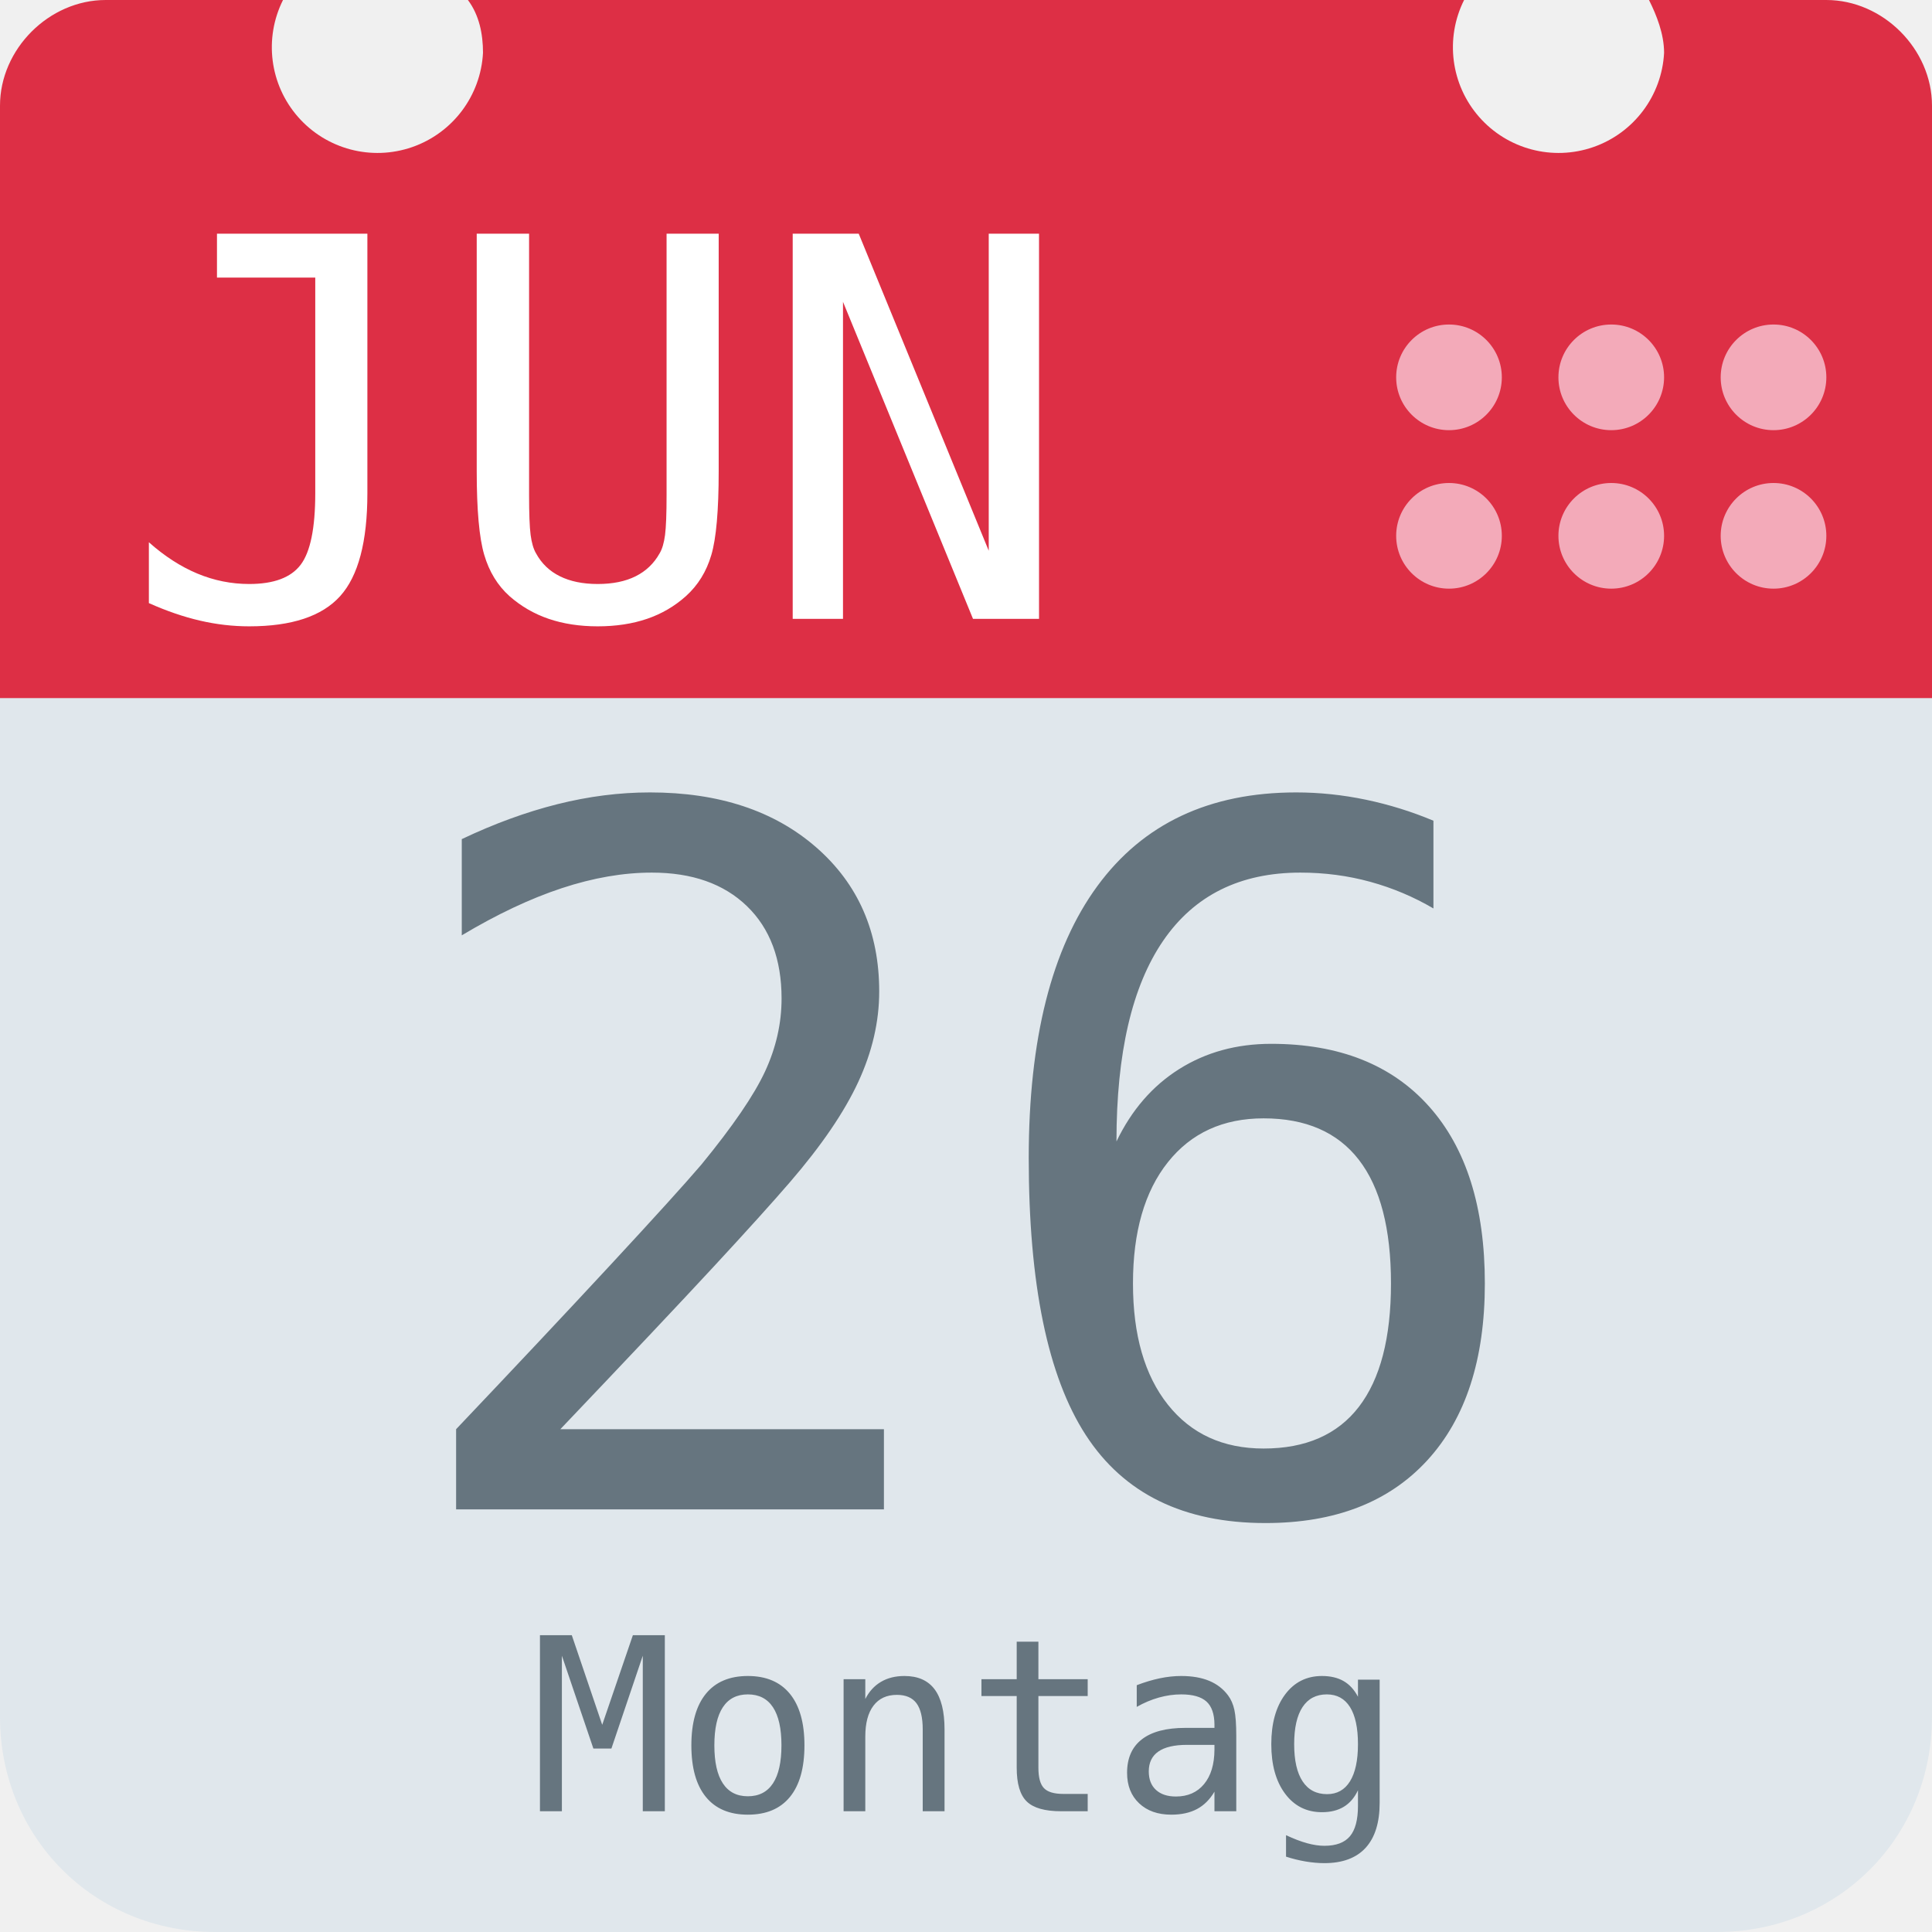
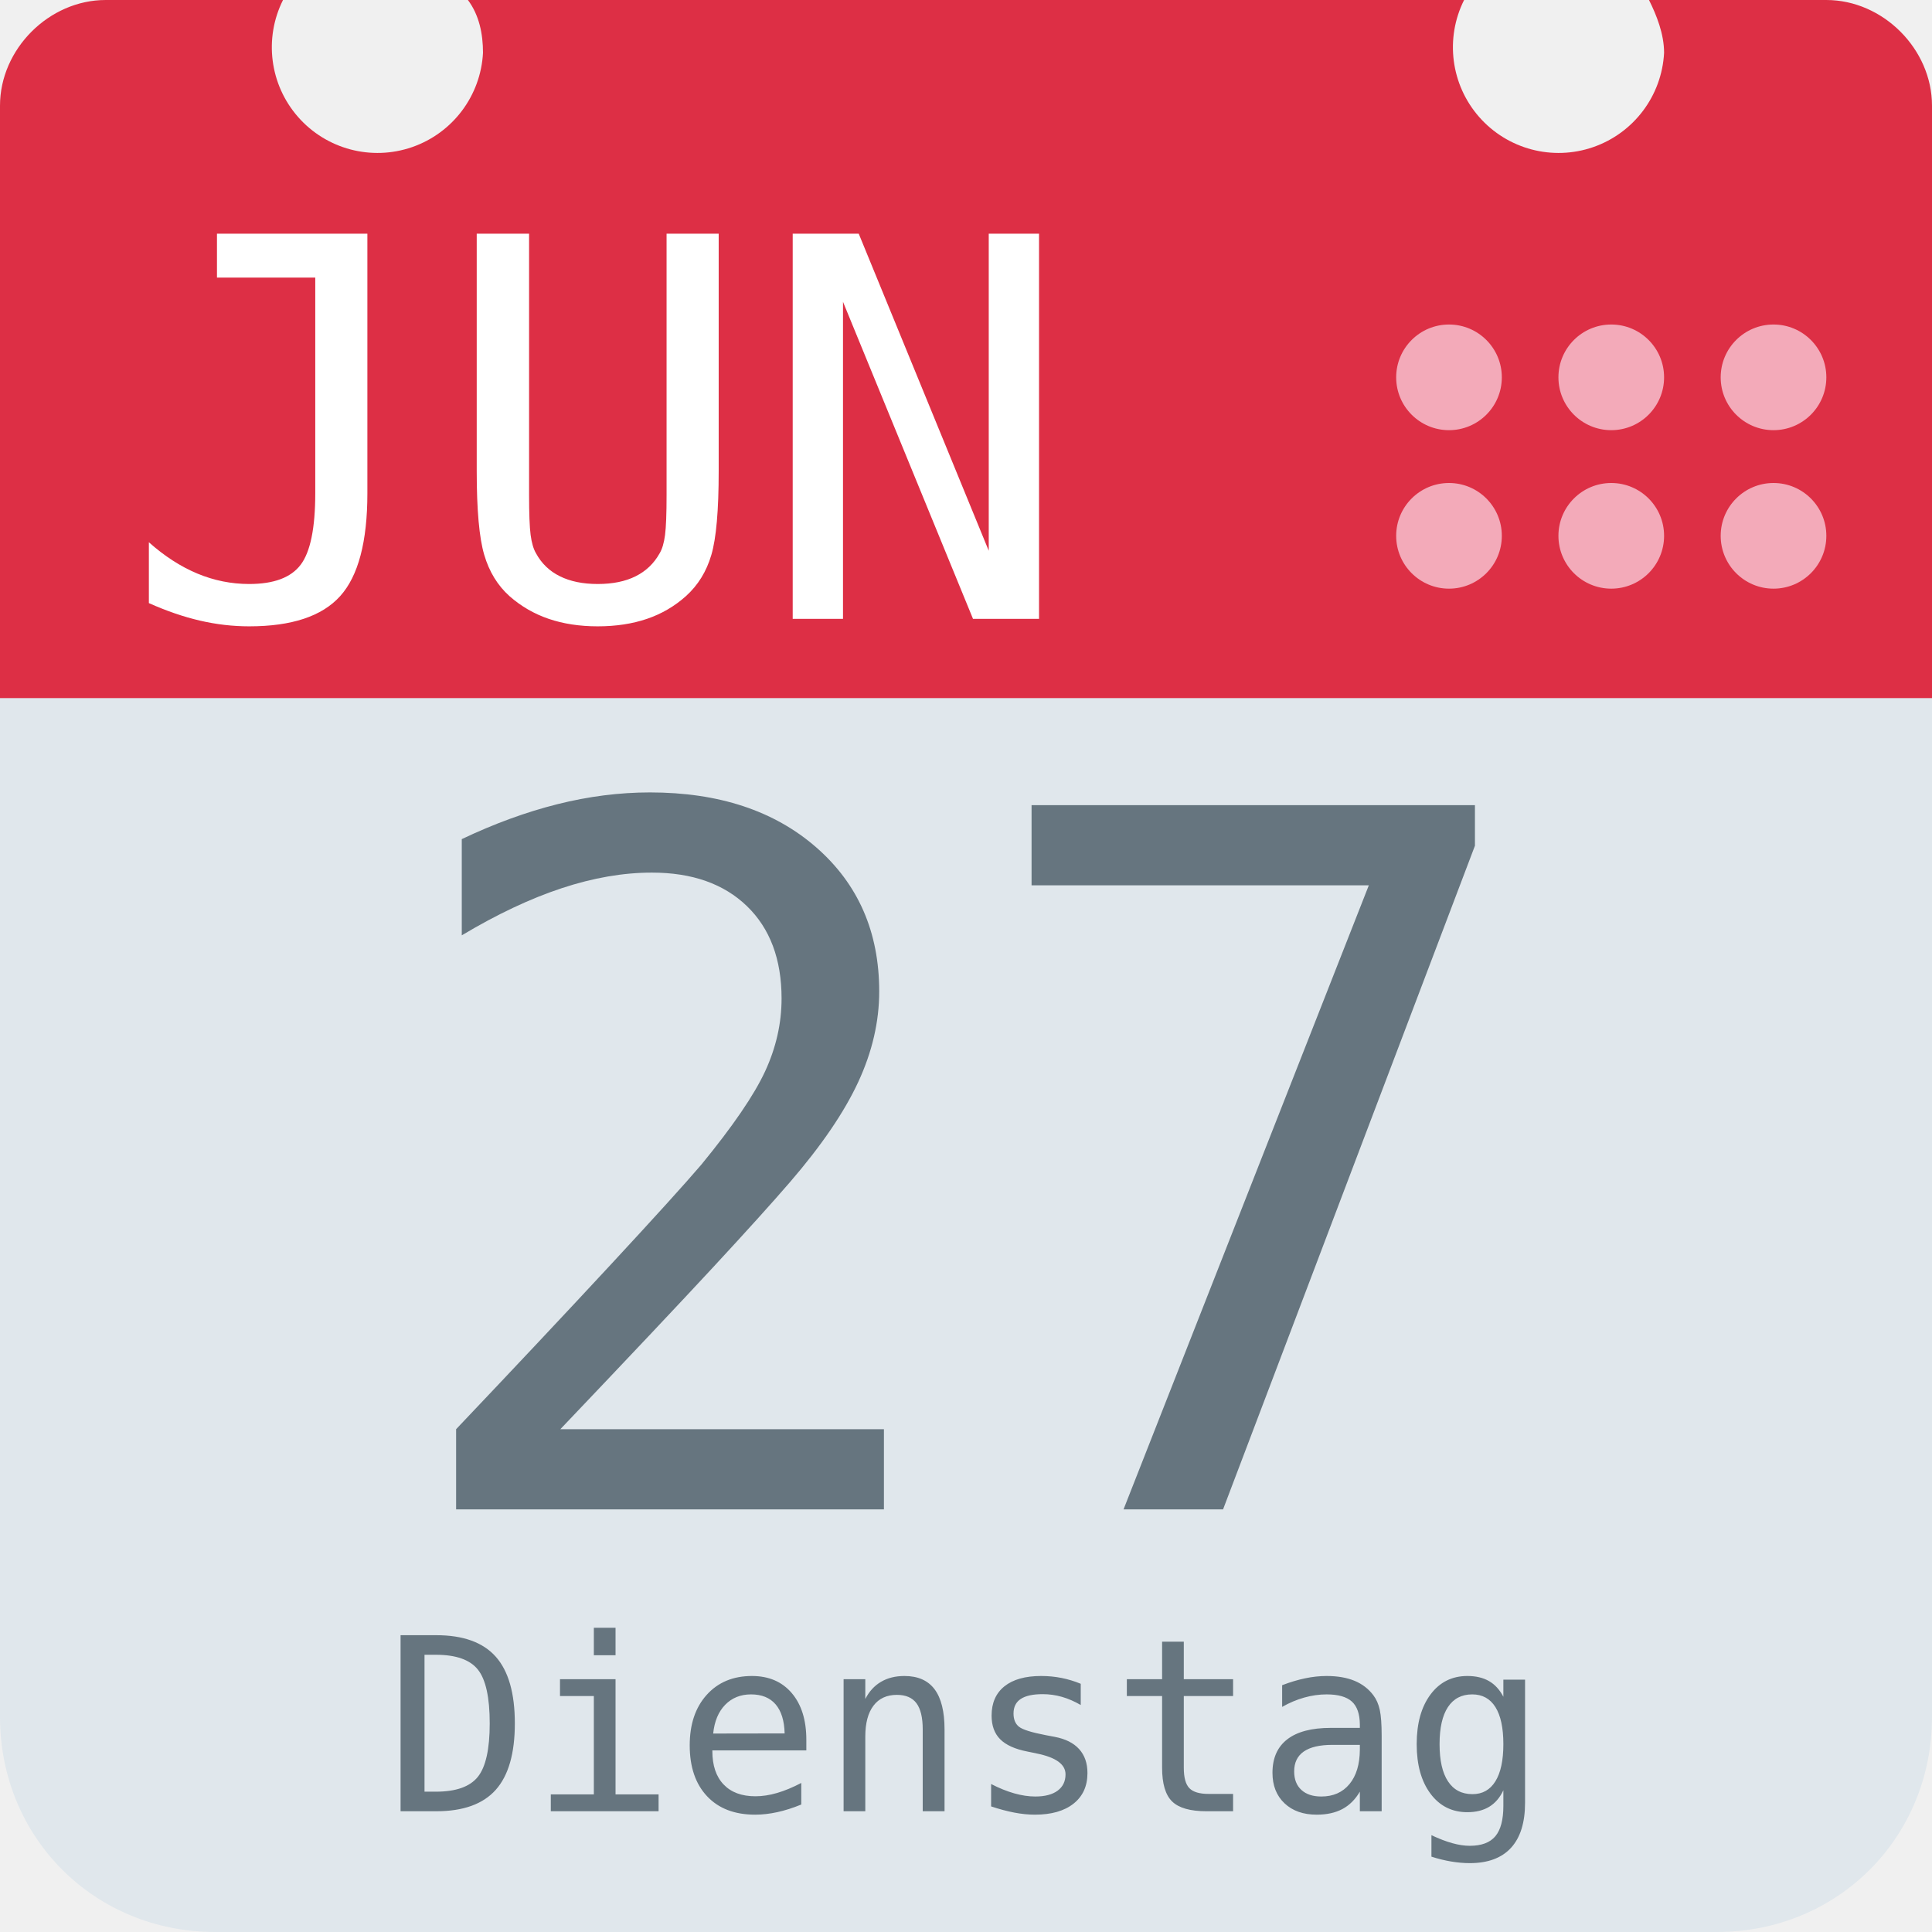
<svg xmlns="http://www.w3.org/2000/svg" aria-label="Calendar" role="img" viewBox="0 0 512 512">
  <path d="M512 455c0 32-25 57-57 57H57c-32 0-57-25-57-57V128c0-31 25-57 57-57h398c32 0 57 26 57 57z" fill="#e0e7ec" />
  <path d="M484 0h-47c2 4 4 9 4 14a28 28 0 1 1-53-14H124c3 4 4 9 4 14A28 28 0 1 1 75 0H28C13 0 0 13 0 28v157h512V28c0-15-13-28-28-28z" fill="#dd2f45" />
  <g fill="#f3aab9">
    <circle cx="470" cy="142" r="14" />
    <circle cx="470" cy="100" r="14" />
    <circle cx="427" cy="142" r="14" />
    <circle cx="427" cy="100" r="14" />
    <circle cx="384" cy="142" r="14" />
    <circle cx="384" cy="100" r="14" />
  </g>
  <text id="month" x="32" y="164" fill="#fff" font-family="monospace" font-size="140px" style="text-anchor: left">JUN</text>
-   <text id="day" x="256" y="400" fill="#66757f" font-family="monospace" font-size="256px" style="text-anchor: middle">26</text>
-   <text id="weekday" x="256" y="480" fill="#66757f" font-family="monospace" font-size="64px" style="text-anchor: middle">Montag</text>
+   <text id="day" x="256" y="400" fill="#66757f" font-family="monospace" font-size="256px" style="text-anchor: middle">27</text>
+   <text id="weekday" x="256" y="480" fill="#66757f" font-family="monospace" font-size="64px" style="text-anchor: middle">Dienstag</text>
</svg>
